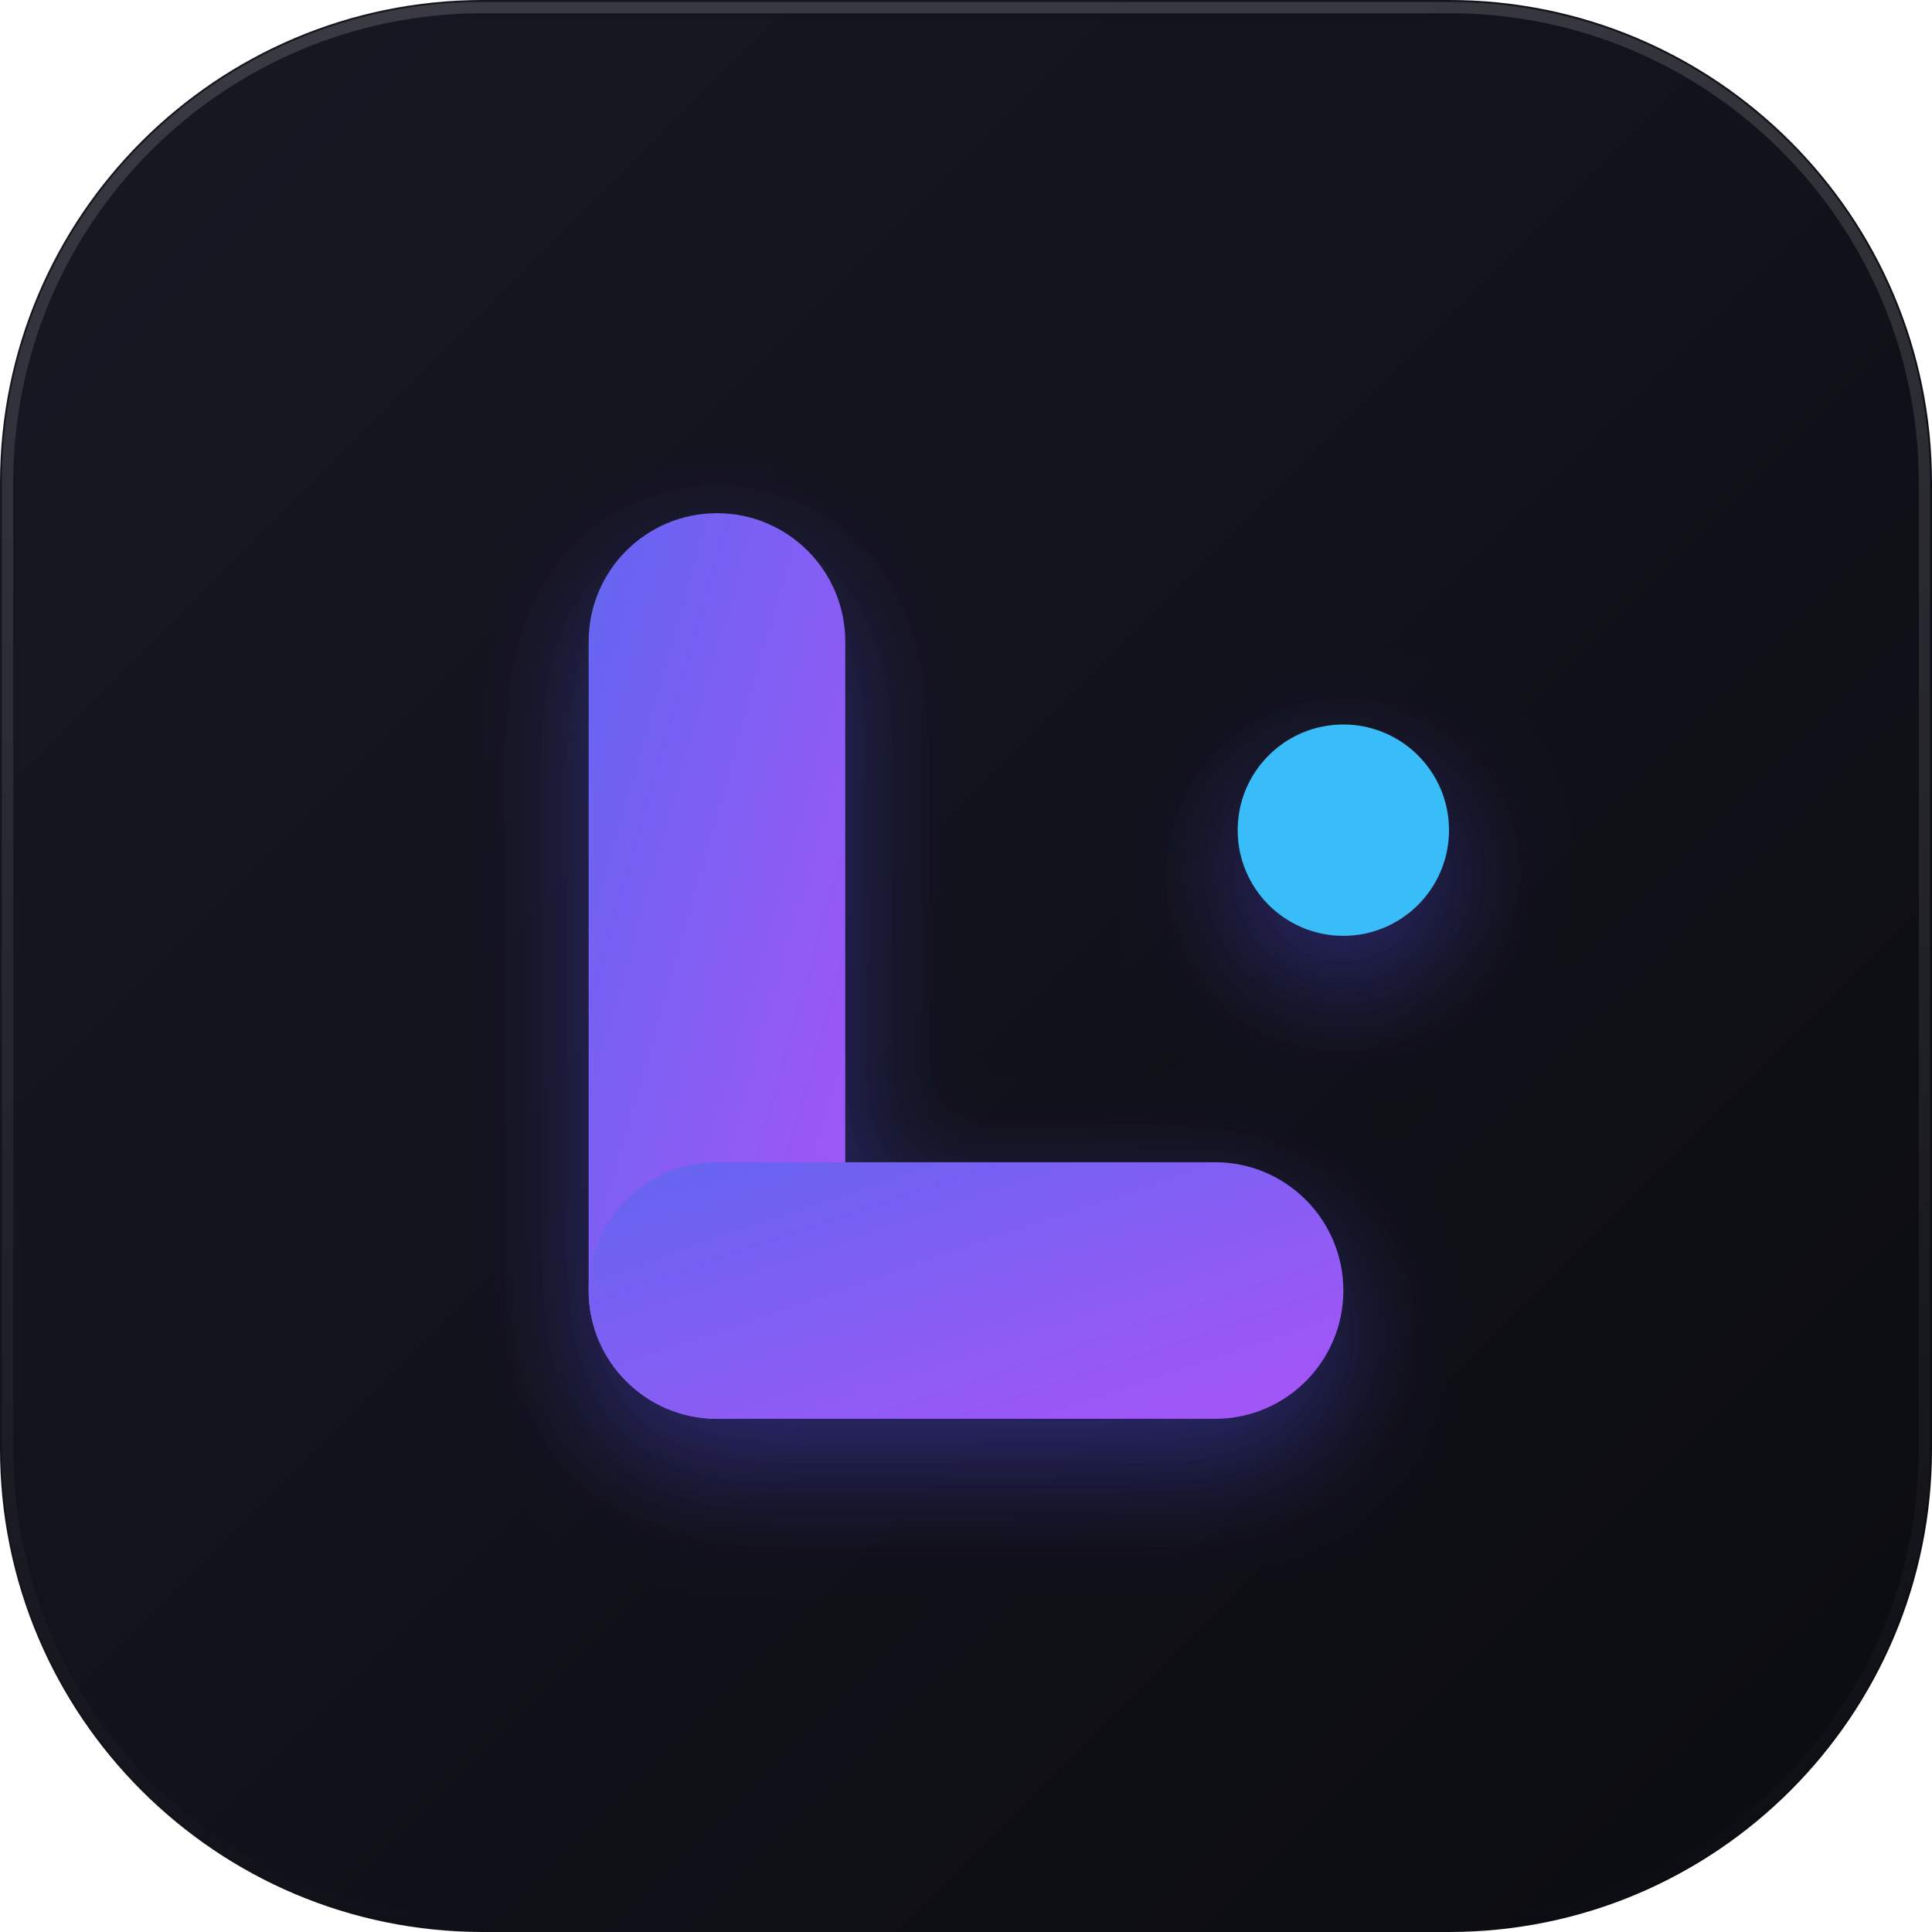
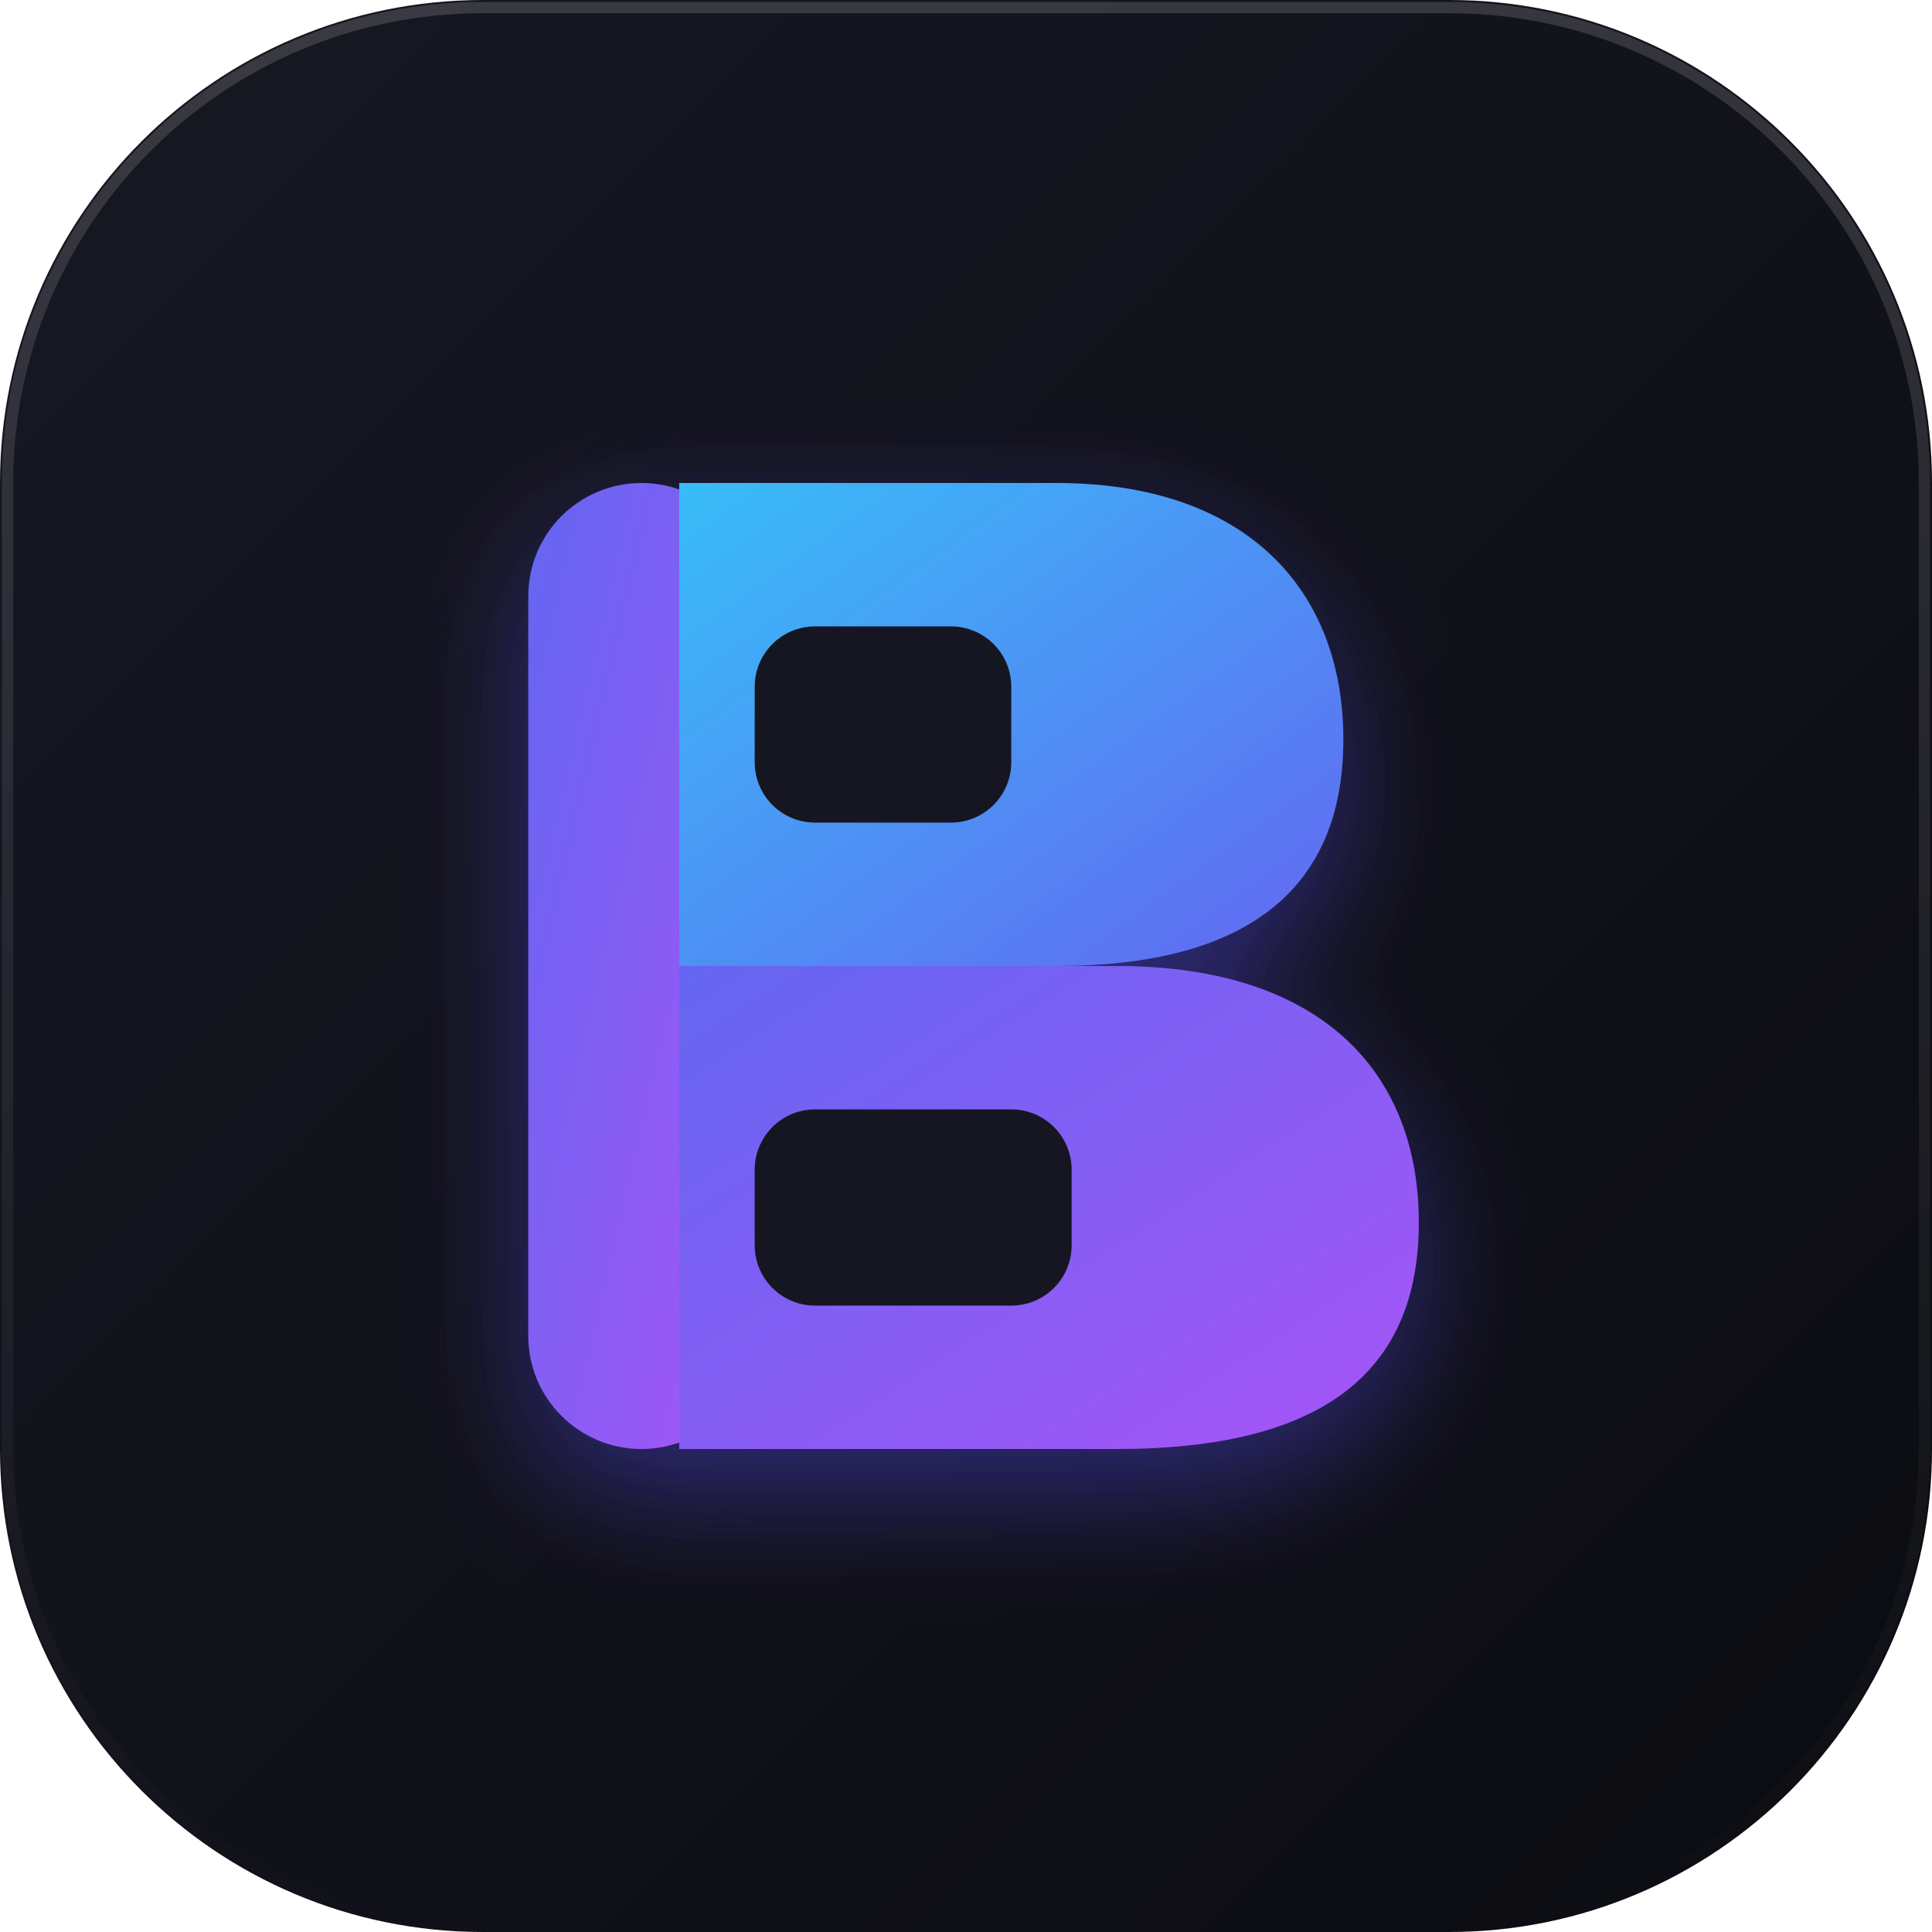
<svg xmlns="http://www.w3.org/2000/svg" viewBox="0 0 512 512" width="512" height="512">
  <defs>
    <linearGradient id="bgGrad" x1="0%" y1="0%" x2="100%" y2="100%">
      <stop offset="0%" stop-color="#181824" />
      <stop offset="100%" stop-color="#0b0c10" />
    </linearGradient>
    <linearGradient id="brandGrad" x1="0%" y1="0%" x2="100%" y2="100%">
      <stop offset="0%" stop-color="#6366f1" />
      <stop offset="100%" stop-color="#a855f7" />
+     </linearGradient>
+     <linearGradient id="accentGrad" x1="0%" y1="0%" x2="100%" y2="100%">
+       <stop offset="0%" stop-color="#38bdf8" />
+       <stop offset="100%" stop-color="#6366f1" />
    </linearGradient>
    <linearGradient id="subtleGrad" x1="0%" y1="0%" x2="0%" y2="100%">
      <stop offset="0%" stop-color="#ffffff" stop-opacity="0.15" />
      <stop offset="100%" stop-color="#ffffff" stop-opacity="0" />
    </linearGradient>
    <filter id="glow" x="-20%" y="-20%" width="140%" height="140%">
      <feDropShadow dx="0" dy="12" stdDeviation="16" flood-color="#4f46e5" flood-opacity="0.45" />
    </filter>
  </defs>
  <rect width="512" height="512" rx="128" fill="url(#bgGrad)" />
  <rect width="508" height="508" x="2" y="2" rx="126" fill="none" stroke="url(#subtleGrad)" stroke-width="3" />
  <g filter="url(#glow)">
-     <rect x="156" y="136" width="68" height="240" rx="34" fill="url(#brandGrad)" />
-     <rect x="156" y="308" width="200" height="68" rx="34" fill="url(#brandGrad)" />
-     <circle cx="356" cy="220" r="28" fill="#38bdf8" />
+     <rect x="140" y="128" width="60" height="256" rx="30" fill="url(#brandGrad)" />
+     <path d="M 180 128 H 280 C 330 128 356 156 356 196 C 356 236 330 256 280 256 H 180 Z" fill="url(#accentGrad)" />
+     <path d="M 180 256 H 296 C 350 256 376 284 376 324 C 376 364 350 384 296 384 H 180 Z" fill="url(#brandGrad)" />
+     <rect x="200" y="166" width="68" height="52" rx="16" fill="#181824" />
+     <rect x="200" y="294" width="84" height="52" rx="16" fill="#181824" />
  </g>
</svg>
